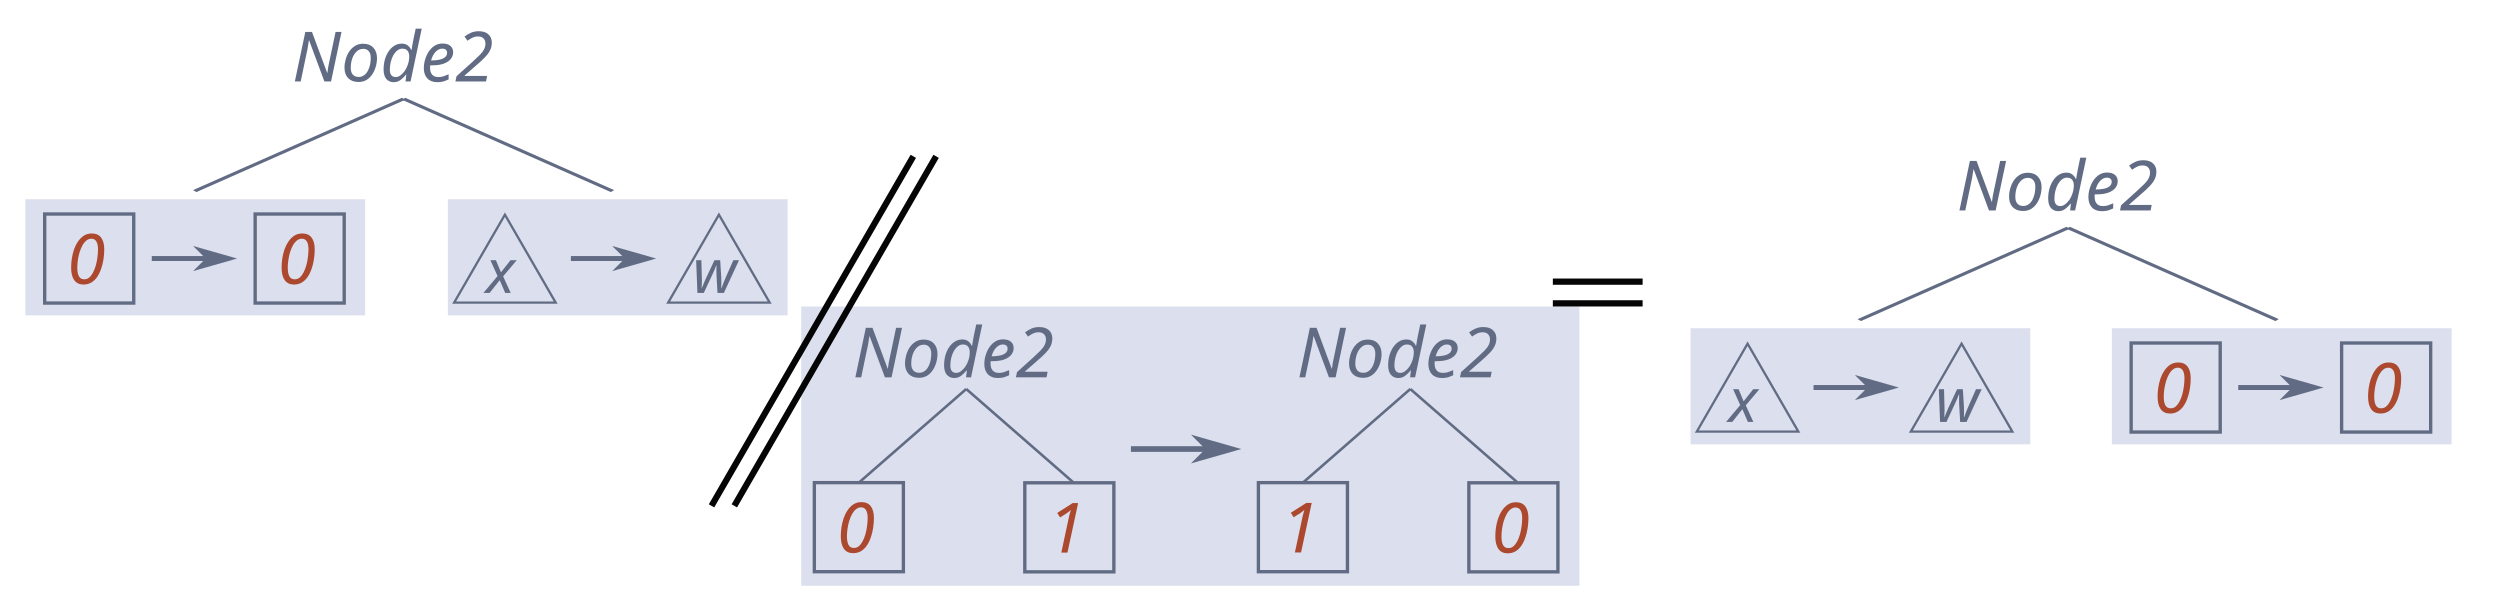
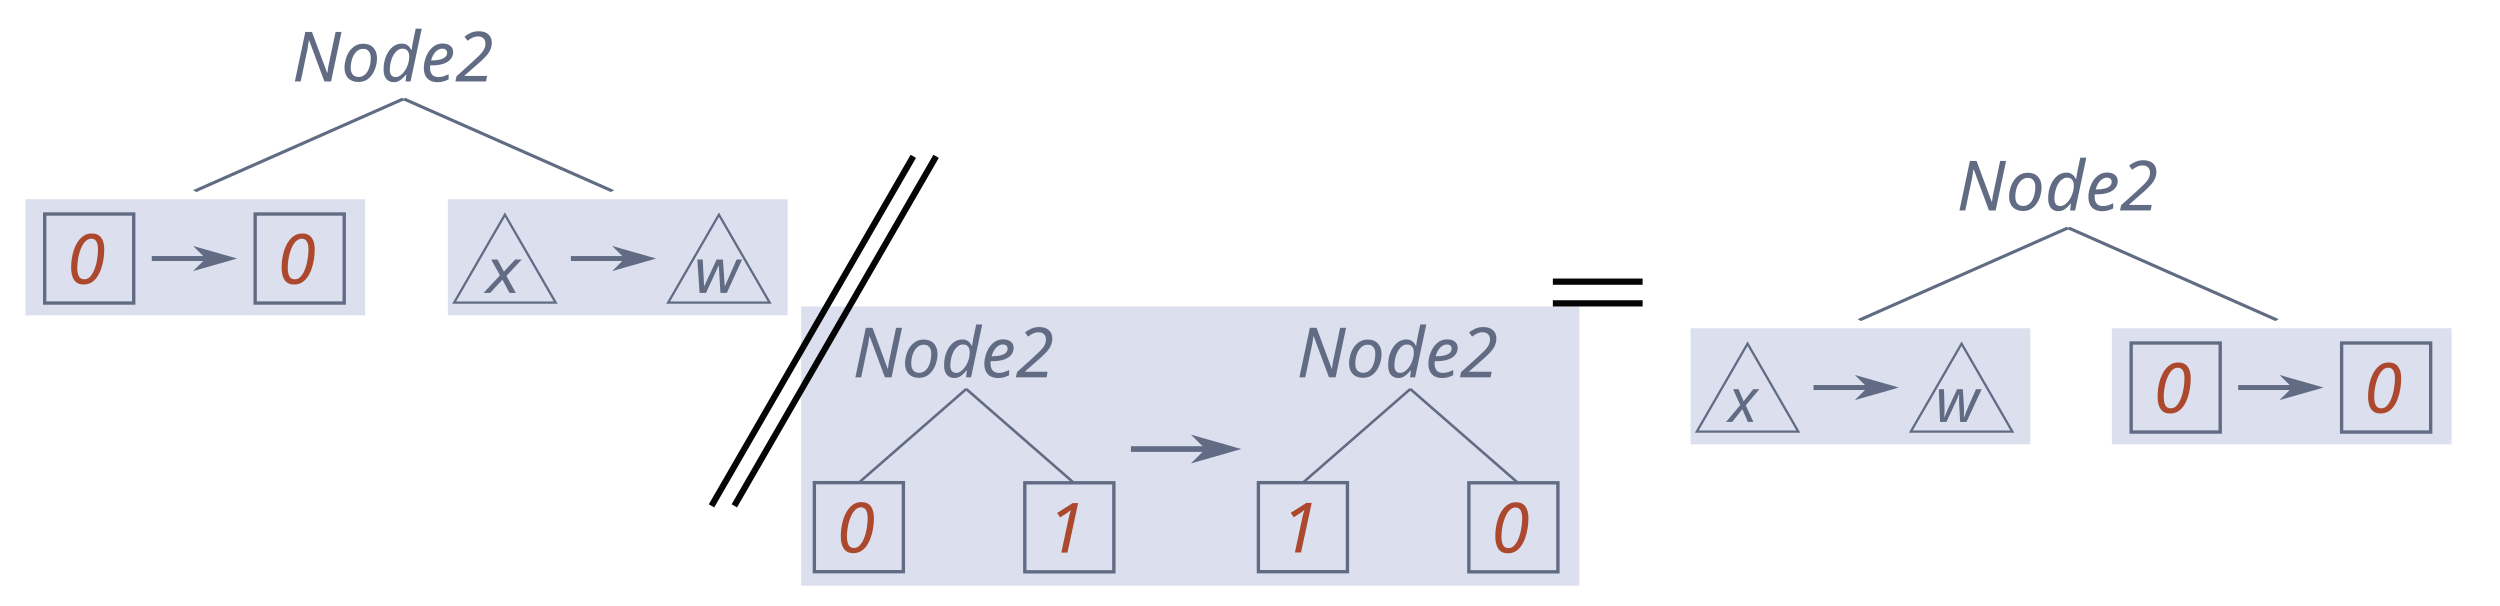
<svg xmlns="http://www.w3.org/2000/svg" width="380.909mm" height="92.205mm" viewBox="0 0 380.909 92.205" version="1.1" id="svg8">
  <defs id="defs2">
    <marker orient="auto" refY="0" refX="0" id="Arrow1Mend" style="overflow:visible">
      <path id="path942" d="M 0,0 5,-5 -12.5,0 5,5 Z" style="fill:#616c84;fill-opacity:1;fill-rule:evenodd;stroke:#616c84;stroke-width:1pt;stroke-opacity:1" transform="matrix(-0.4,0,0,-0.4,-4,0)" />
    </marker>
    <marker orient="auto" refY="0" refX="0" id="Arrow2Lstart" style="overflow:visible">
      <path id="path951" style="fill:#616c84;fill-opacity:1;fill-rule:evenodd;stroke:#616c84;stroke-width:0.625;stroke-linejoin:round;stroke-opacity:1" d="M 8.719,4.034 -2.207,0.016 8.719,-4.002 c -1.745,2.372 -1.735,5.617 -6e-7,8.035 z" transform="matrix(1.1,0,0,1.1,1.1,0)" />
    </marker>
    <marker orient="auto" refY="0" refX="0" id="marker1945" style="overflow:visible">
      <path id="path1943" d="M 0,0 5,-5 -12.5,0 5,5 Z" style="fill:#616c84;fill-opacity:1;fill-rule:evenodd;stroke:#616c84;stroke-width:1pt;stroke-opacity:1" transform="matrix(-0.4,0,0,-0.4,-4,0)" />
    </marker>
    <marker style="overflow:visible" id="Arrow1Mend-7" refX="0" refY="0" orient="auto">
      <path transform="matrix(-0.4,0,0,-0.4,-4,0)" style="fill:#616c84;fill-opacity:1;fill-rule:evenodd;stroke:#616c84;stroke-width:1pt;stroke-opacity:1" d="M 0,0 5,-5 -12.5,0 5,5 Z" id="path942-5" />
    </marker>
    <marker style="overflow:visible" id="Arrow2Lstart-3" refX="0" refY="0" orient="auto">
      <path transform="matrix(1.1,0,0,1.1,1.1,0)" d="M 8.719,4.034 -2.207,0.016 8.719,-4.002 c -1.745,2.372 -1.735,5.617 -6e-7,8.035 z" style="fill:#616c84;fill-opacity:1;fill-rule:evenodd;stroke:#616c84;stroke-width:0.625;stroke-linejoin:round;stroke-opacity:1" id="path951-5" />
    </marker>
  </defs>
  <g id="layer1" transform="translate(-62.56678,-153.0634)">
    <g id="g852" transform="translate(-109.3132,16.83798)">
      <rect y="9.161" x="44.22" height="17.967" width="99.738" id="rect834" style="fill:#002184;fill-opacity:1;stroke:none;stroke-width:0.235;stroke-miterlimit:4;stroke-dasharray:0.235, 0.235;stroke-dashoffset:0;stroke-opacity:1" />
      <rect style="fill:#ab482e;fill-opacity:1;stroke:none;stroke-width:0.241;stroke-miterlimit:4;stroke-dasharray:0.241, 0.241;stroke-dashoffset:0;stroke-opacity:1" id="rect845" width="105.077" height="17.961" x="43.845" y="36.574" />
      <rect y="63.411" x="42.711" height="17.961" width="105.077" id="rect847" style="fill:#616c84;fill-opacity:1;stroke:none;stroke-width:0.241;stroke-miterlimit:4;stroke-dasharray:0.241, 0.241;stroke-dashoffset:0;stroke-opacity:1" />
    </g>
    <text id="text860" y="135.302" x="-59.334" style="font-style:italic;font-variant:normal;font-weight:normal;font-stretch:normal;font-size:10.583px;line-height:1.25;font-family:sans-serif;-inkscape-font-specification:'sans-serif Italic';letter-spacing:0px;word-spacing:0px;fill:#616c84;fill-opacity:1;stroke:none;stroke-width:0.265" xml:space="preserve">
      <tspan style="font-style:italic;font-variant:normal;font-weight:normal;font-stretch:normal;font-family:sans-serif;-inkscape-font-specification:'sans-serif Italic';fill:#616c84;fill-opacity:1;stroke-width:0.265" y="135.302" x="-59.334" id="tspan858">Node3</tspan>
    </text>
    <g id="g871" transform="translate(-121.3404,21.9161)">
      <rect y="122.371" x="61.904" height="13.568" width="13.568" id="rect862" style="fill:none;fill-opacity:1;stroke:#616c84;stroke-width:0.513;stroke-miterlimit:4;stroke-dasharray:none;stroke-dashoffset:0;stroke-opacity:1" />
      <text id="text866" y="133.007" x="65.324" style="font-style:italic;font-variant:normal;font-weight:normal;font-stretch:normal;font-size:10.583px;line-height:1.25;font-family:sans-serif;-inkscape-font-specification:'sans-serif Italic';letter-spacing:0px;word-spacing:0px;fill:#ab482e;fill-opacity:1;stroke:none;stroke-width:0.265" xml:space="preserve">
        <tspan style="font-style:italic;font-variant:normal;font-weight:normal;font-stretch:normal;font-family:sans-serif;-inkscape-font-specification:'sans-serif Italic';fill:#ab482e;fill-opacity:1;stroke-width:0.265" y="133.007" x="65.324" id="tspan864">0</tspan>
      </text>
    </g>
    <g transform="translate(-102.3642,21.9161)" id="g879">
      <rect style="fill:none;fill-opacity:1;stroke:#616c84;stroke-width:0.513;stroke-miterlimit:4;stroke-dasharray:none;stroke-dashoffset:0;stroke-opacity:1" id="rect873" width="13.568" height="13.568" x="61.904" y="122.371" />
      <text xml:space="preserve" style="font-style:italic;font-variant:normal;font-weight:normal;font-stretch:normal;font-size:10.583px;line-height:1.25;font-family:sans-serif;-inkscape-font-specification:'sans-serif Italic';letter-spacing:0px;word-spacing:0px;fill:#ab482e;fill-opacity:1;stroke:none;stroke-width:0.265" x="65.324" y="133.007" id="text877">
        <tspan id="tspan875" x="65.324" y="133.007" style="font-style:italic;font-variant:normal;font-weight:normal;font-stretch:normal;font-family:sans-serif;-inkscape-font-specification:'sans-serif Italic';fill:#ab482e;fill-opacity:1;stroke-width:0.265">1</tspan>
      </text>
    </g>
    <g id="g887" transform="translate(-62.33672,21.9161)">
      <rect y="122.371" x="61.904" height="13.568" width="13.568" id="rect881" style="fill:none;fill-opacity:1;stroke:#616c84;stroke-width:0.513;stroke-miterlimit:4;stroke-dasharray:none;stroke-dashoffset:0;stroke-opacity:1" />
      <text id="text885" y="133.007" x="65.324" style="font-style:italic;font-variant:normal;font-weight:normal;font-stretch:normal;font-size:10.583px;line-height:1.25;font-family:sans-serif;-inkscape-font-specification:'sans-serif Italic';letter-spacing:0px;word-spacing:0px;fill:#ab482e;fill-opacity:1;stroke:none;stroke-width:0.265" xml:space="preserve">
        <tspan style="font-style:italic;font-variant:normal;font-weight:normal;font-stretch:normal;font-family:sans-serif;-inkscape-font-specification:'sans-serif Italic';fill:#ab482e;fill-opacity:1;stroke-width:0.265" y="133.007" x="65.324" id="tspan883">3</tspan>
      </text>
    </g>
    <g transform="translate(-82.31902,21.9161)" id="g895">
      <rect style="fill:none;fill-opacity:1;stroke:#616c84;stroke-width:0.513;stroke-miterlimit:4;stroke-dasharray:none;stroke-dashoffset:0;stroke-opacity:1" id="rect889" width="13.568" height="13.568" x="61.904" y="122.371" />
      <text xml:space="preserve" style="font-style:italic;font-variant:normal;font-weight:normal;font-stretch:normal;font-size:10.583px;line-height:1.25;font-family:sans-serif;-inkscape-font-specification:'sans-serif Italic';letter-spacing:0px;word-spacing:0px;fill:#ab482e;fill-opacity:1;stroke:none;stroke-width:0.265" x="65.324" y="133.007" id="text893">
        <tspan id="tspan891" x="65.324" y="133.007" style="font-style:italic;font-variant:normal;font-weight:normal;font-stretch:normal;font-family:sans-serif;-inkscape-font-specification:'sans-serif Italic';fill:#ab482e;fill-opacity:1;stroke-width:0.265">2</tspan>
      </text>
    </g>
    <rect y="104.309" x="-7.897" height="17.967" width="99.738" id="rect897" style="fill:#002184;fill-opacity:0.217;stroke:none;stroke-width:0.235;stroke-miterlimit:4;stroke-dasharray:0.235, 0.235;stroke-dashoffset:0;stroke-opacity:1" />
    <g id="g2510" transform="translate(133.0571,35.38135)">
      <rect y="164.379" x="51.582" height="42.547" width="118.581" id="rect1736" style="fill:#002184;fill-opacity:0.138;stroke:none;stroke-width:0.394;stroke-miterlimit:4;stroke-dasharray:0.394, 0.394;stroke-dashoffset:0;stroke-opacity:1" />
      <path id="path931" d="m 101.821,186.098 h 15.119" style="fill:none;stroke:#616c84;stroke-width:0.865;stroke-linecap:butt;stroke-linejoin:miter;stroke-miterlimit:4;stroke-dasharray:none;stroke-opacity:1;marker-end:url(#Arrow1Mend)" />
      <g transform="translate(0,-1.741186)" id="g1308">
        <text xml:space="preserve" style="font-style:italic;font-variant:normal;font-weight:normal;font-stretch:normal;font-size:10.583px;line-height:1.25;font-family:sans-serif;-inkscape-font-specification:'sans-serif Italic';letter-spacing:0px;word-spacing:0px;fill:#616c84;fill-opacity:1;stroke:none;stroke-width:0.265" x="59.415" y="176.912" id="text856">
          <tspan id="tspan854" x="59.415" y="176.912" style="font-style:italic;font-variant:normal;font-weight:normal;font-stretch:normal;font-family:sans-serif;-inkscape-font-specification:'sans-serif Italic';fill:#616c84;fill-opacity:1;stroke-width:0.265">Node2</tspan>
        </text>
        <g id="g1293">
          <g id="g1247" transform="translate(-8.318176,70.58984)">
            <rect y="122.371" x="61.904" height="13.568" width="13.568" id="rect1241" style="fill:none;fill-opacity:1;stroke:#616c84;stroke-width:0.513;stroke-miterlimit:4;stroke-dasharray:none;stroke-dashoffset:0;stroke-opacity:1" />
            <text id="text1245" y="133.007" x="65.324" style="font-style:italic;font-variant:normal;font-weight:normal;font-stretch:normal;font-size:10.583px;line-height:1.25;font-family:sans-serif;-inkscape-font-specification:'sans-serif Italic';letter-spacing:0px;word-spacing:0px;fill:#ab482e;fill-opacity:1;stroke:none;stroke-width:0.265" xml:space="preserve">
              <tspan style="font-style:italic;font-variant:normal;font-weight:normal;font-stretch:normal;font-family:sans-serif;-inkscape-font-specification:'sans-serif Italic';fill:#ab482e;fill-opacity:1;stroke-width:0.265" y="133.007" x="65.324" id="tspan1243">0</tspan>
            </text>
          </g>
          <g transform="translate(23.74956,70.61276)" id="g1255">
            <rect style="fill:none;fill-opacity:1;stroke:#616c84;stroke-width:0.513;stroke-miterlimit:4;stroke-dasharray:none;stroke-dashoffset:0;stroke-opacity:1" id="rect1249" width="13.568" height="13.568" x="61.904" y="122.371" />
            <text xml:space="preserve" style="font-style:italic;font-variant:normal;font-weight:normal;font-stretch:normal;font-size:10.583px;line-height:1.25;font-family:sans-serif;-inkscape-font-specification:'sans-serif Italic';letter-spacing:0px;word-spacing:0px;fill:#ab482e;fill-opacity:1;stroke:none;stroke-width:0.265" x="65.324" y="133.007" id="text1253">
              <tspan id="tspan1251" x="65.324" y="133.007" style="font-style:italic;font-variant:normal;font-weight:normal;font-stretch:normal;font-family:sans-serif;-inkscape-font-specification:'sans-serif Italic';fill:#ab482e;fill-opacity:1;stroke-width:0.265">1</tspan>
            </text>
          </g>
          <path id="path1273" d="M 76.729,178.693 60.476,192.868" style="fill:none;stroke:#616c84;stroke-width:0.4;stroke-linecap:butt;stroke-linejoin:miter;stroke-miterlimit:4;stroke-dasharray:none;stroke-opacity:1" />
          <path style="fill:none;stroke:#616c84;stroke-width:0.4;stroke-linecap:butt;stroke-linejoin:miter;stroke-miterlimit:4;stroke-dasharray:none;stroke-opacity:1" d="m 76.729,178.693 16.253,14.174" id="path1275" />
        </g>
      </g>
      <g transform="translate(67.65774,-1.741186)" id="g1336">
        <text id="text1312" y="176.912" x="59.415" style="font-style:italic;font-variant:normal;font-weight:normal;font-stretch:normal;font-size:10.583px;line-height:1.25;font-family:sans-serif;-inkscape-font-specification:'sans-serif Italic';letter-spacing:0px;word-spacing:0px;fill:#616c84;fill-opacity:1;stroke:none;stroke-width:0.265" xml:space="preserve">
          <tspan style="font-style:italic;font-variant:normal;font-weight:normal;font-stretch:normal;font-family:sans-serif;-inkscape-font-specification:'sans-serif Italic';fill:#616c84;fill-opacity:1;stroke-width:0.265" y="176.912" x="59.415" id="tspan1310">Node2</tspan>
        </text>
        <g id="g1334">
          <g transform="translate(-8.318176,70.58984)" id="g1320">
            <rect style="fill:none;fill-opacity:1;stroke:#616c84;stroke-width:0.513;stroke-miterlimit:4;stroke-dasharray:none;stroke-dashoffset:0;stroke-opacity:1" id="rect1314" width="13.568" height="13.568" x="61.904" y="122.371" />
            <text xml:space="preserve" style="font-style:italic;font-variant:normal;font-weight:normal;font-stretch:normal;font-size:10.583px;line-height:1.25;font-family:sans-serif;-inkscape-font-specification:'sans-serif Italic';letter-spacing:0px;word-spacing:0px;fill:#ab482e;fill-opacity:1;stroke:none;stroke-width:0.265" x="65.324" y="133.007" id="text1318">
              <tspan id="tspan1316" x="65.324" y="133.007" style="font-style:italic;font-variant:normal;font-weight:normal;font-stretch:normal;font-family:sans-serif;-inkscape-font-specification:'sans-serif Italic';fill:#ab482e;fill-opacity:1;stroke-width:0.265">1</tspan>
            </text>
          </g>
          <g id="g1328" transform="translate(23.74956,70.61276)">
            <rect y="122.371" x="61.904" height="13.568" width="13.568" id="rect1322" style="fill:none;fill-opacity:1;stroke:#616c84;stroke-width:0.513;stroke-miterlimit:4;stroke-dasharray:none;stroke-dashoffset:0;stroke-opacity:1" />
            <text id="text1326" y="133.007" x="65.324" style="font-style:italic;font-variant:normal;font-weight:normal;font-stretch:normal;font-size:10.583px;line-height:1.25;font-family:sans-serif;-inkscape-font-specification:'sans-serif Italic';letter-spacing:0px;word-spacing:0px;fill:#ab482e;fill-opacity:1;stroke:none;stroke-width:0.265" xml:space="preserve">
              <tspan style="font-style:italic;font-variant:normal;font-weight:normal;font-stretch:normal;font-family:sans-serif;-inkscape-font-specification:'sans-serif Italic';fill:#ab482e;fill-opacity:1;stroke-width:0.265" y="133.007" x="65.324" id="tspan1324">0</tspan>
            </text>
          </g>
          <path style="fill:none;stroke:#616c84;stroke-width:0.4;stroke-linecap:butt;stroke-linejoin:miter;stroke-miterlimit:4;stroke-dasharray:none;stroke-opacity:1" d="M 76.729,178.693 60.476,192.868" id="path1330" />
          <path id="path1332" d="m 76.729,178.693 16.253,14.174" style="fill:none;stroke:#616c84;stroke-width:0.4;stroke-linecap:butt;stroke-linejoin:miter;stroke-miterlimit:4;stroke-dasharray:none;stroke-opacity:1" />
        </g>
      </g>
    </g>
    <g id="g852-1" transform="translate(161.3425,-66.6997)">
      <rect y="9.161" x="44.22" height="17.967" width="99.738" id="rect834-2" style="fill:#002184;fill-opacity:1;stroke:none;stroke-width:0.235;stroke-miterlimit:4;stroke-dasharray:0.235, 0.235;stroke-dashoffset:0;stroke-opacity:1" />
      <rect style="fill:#ab482e;fill-opacity:1;stroke:none;stroke-width:0.241;stroke-miterlimit:4;stroke-dasharray:0.241, 0.241;stroke-dashoffset:0;stroke-opacity:1" id="rect845-7" width="105.077" height="17.961" x="43.845" y="36.574" />
      <rect y="63.411" x="42.711" height="17.961" width="105.077" id="rect847-0" style="fill:#616c84;fill-opacity:1;stroke:none;stroke-width:0.241;stroke-miterlimit:4;stroke-dasharray:0.241, 0.241;stroke-dashoffset:0;stroke-opacity:1" />
    </g>
    <text id="text860-9" y="51.764" x="211.322" style="font-style:italic;font-variant:normal;font-weight:normal;font-stretch:normal;font-size:10.583px;line-height:1.25;font-family:sans-serif;-inkscape-font-specification:'sans-serif Italic';letter-spacing:0px;word-spacing:0px;fill:#616c84;fill-opacity:1;stroke:none;stroke-width:0.265" xml:space="preserve">
      <tspan style="font-style:italic;font-variant:normal;font-weight:normal;font-stretch:normal;font-family:sans-serif;-inkscape-font-specification:'sans-serif Italic';fill:#616c84;fill-opacity:1;stroke-width:0.265" y="51.764" x="211.322" id="tspan858-3">Node3</tspan>
    </text>
    <g id="g871-6" transform="translate(149.3154,-61.62158)">
      <rect y="122.371" x="61.904" height="13.568" width="13.568" id="rect862-0" style="fill:none;fill-opacity:1;stroke:#616c84;stroke-width:0.513;stroke-miterlimit:4;stroke-dasharray:none;stroke-dashoffset:0;stroke-opacity:1" />
      <text id="text866-6" y="133.007" x="65.324" style="font-style:italic;font-variant:normal;font-weight:normal;font-stretch:normal;font-size:10.583px;line-height:1.25;font-family:sans-serif;-inkscape-font-specification:'sans-serif Italic';letter-spacing:0px;word-spacing:0px;fill:#ab482e;fill-opacity:1;stroke:none;stroke-width:0.265" xml:space="preserve">
        <tspan style="font-style:italic;font-variant:normal;font-weight:normal;font-stretch:normal;font-family:sans-serif;-inkscape-font-specification:'sans-serif Italic';fill:#ab482e;fill-opacity:1;stroke-width:0.265" y="133.007" x="65.324" id="tspan864-2">0</tspan>
      </text>
    </g>
    <g transform="translate(168.2916,-61.62158)" id="g879-6">
      <rect style="fill:none;fill-opacity:1;stroke:#616c84;stroke-width:0.513;stroke-miterlimit:4;stroke-dasharray:none;stroke-dashoffset:0;stroke-opacity:1" id="rect873-1" width="13.568" height="13.568" x="61.904" y="122.371" />
      <text xml:space="preserve" style="font-style:italic;font-variant:normal;font-weight:normal;font-stretch:normal;font-size:10.583px;line-height:1.25;font-family:sans-serif;-inkscape-font-specification:'sans-serif Italic';letter-spacing:0px;word-spacing:0px;fill:#ab482e;fill-opacity:1;stroke:none;stroke-width:0.265" x="65.324" y="133.007" id="text877-8">
        <tspan id="tspan875-7" x="65.324" y="133.007" style="font-style:italic;font-variant:normal;font-weight:normal;font-stretch:normal;font-family:sans-serif;-inkscape-font-specification:'sans-serif Italic';fill:#ab482e;fill-opacity:1;stroke-width:0.265">1</tspan>
      </text>
    </g>
    <g id="g887-9" transform="translate(208.3191,-61.62158)">
      <rect y="122.371" x="61.904" height="13.568" width="13.568" id="rect881-2" style="fill:none;fill-opacity:1;stroke:#616c84;stroke-width:0.513;stroke-miterlimit:4;stroke-dasharray:none;stroke-dashoffset:0;stroke-opacity:1" />
      <text id="text885-0" y="133.007" x="65.324" style="font-style:italic;font-variant:normal;font-weight:normal;font-stretch:normal;font-size:10.583px;line-height:1.25;font-family:sans-serif;-inkscape-font-specification:'sans-serif Italic';letter-spacing:0px;word-spacing:0px;fill:#ab482e;fill-opacity:1;stroke:none;stroke-width:0.265" xml:space="preserve">
        <tspan style="font-style:italic;font-variant:normal;font-weight:normal;font-stretch:normal;font-family:sans-serif;-inkscape-font-specification:'sans-serif Italic';fill:#ab482e;fill-opacity:1;stroke-width:0.265" y="133.007" x="65.324" id="tspan883-2">3</tspan>
      </text>
    </g>
    <g transform="translate(188.3368,-61.62158)" id="g895-3">
      <rect style="fill:none;fill-opacity:1;stroke:#616c84;stroke-width:0.513;stroke-miterlimit:4;stroke-dasharray:none;stroke-dashoffset:0;stroke-opacity:1" id="rect889-7" width="13.568" height="13.568" x="61.904" y="122.371" />
      <text xml:space="preserve" style="font-style:italic;font-variant:normal;font-weight:normal;font-stretch:normal;font-size:10.583px;line-height:1.25;font-family:sans-serif;-inkscape-font-specification:'sans-serif Italic';letter-spacing:0px;word-spacing:0px;fill:#ab482e;fill-opacity:1;stroke:none;stroke-width:0.265" x="65.324" y="133.007" id="text893-5">
        <tspan id="tspan891-9" x="65.324" y="133.007" style="font-style:italic;font-variant:normal;font-weight:normal;font-stretch:normal;font-family:sans-serif;-inkscape-font-specification:'sans-serif Italic';fill:#ab482e;fill-opacity:1;stroke-width:0.265">2</tspan>
      </text>
    </g>
    <rect y="20.771" x="262.758" height="17.967" width="99.738" id="rect897-2" style="fill:#002184;fill-opacity:0.217;stroke:none;stroke-width:0.235;stroke-miterlimit:4;stroke-dasharray:0.235, 0.235;stroke-dashoffset:0;stroke-opacity:1" />
-     <g id="g2470" transform="translate(-233.7501,21.72616)">
-       <g id="g2439">
-         <g id="g1867" transform="translate(249.5401,-26.86312)">
-           <rect y="188.555" x="50.646" height="17.691" width="51.764" id="rect1736-2" style="fill:#002184;fill-opacity:0.138;stroke:none;stroke-width:0.168;stroke-miterlimit:4;stroke-dasharray:0.168, 0.168;stroke-dashoffset:0;stroke-opacity:1" />
-           <g id="g1854">
-             <path style="fill:none;stroke:#616c84;stroke-width:0.755;stroke-linecap:butt;stroke-linejoin:miter;stroke-miterlimit:4;stroke-dasharray:none;stroke-opacity:1;marker-end:url(#Arrow1Mend-7)" d="M 69.902,197.591 H 81.418" id="path931-8" />
-             <g transform="translate(-8.318176,68.43616)" id="g1247-9">
-               <rect style="fill:none;fill-opacity:1;stroke:#616c84;stroke-width:0.513;stroke-miterlimit:4;stroke-dasharray:none;stroke-dashoffset:0;stroke-opacity:1" id="rect1241-7" width="13.568" height="13.568" x="61.904" y="122.371" />
-               <text xml:space="preserve" style="font-style:italic;font-variant:normal;font-weight:normal;font-stretch:normal;font-size:10.583px;line-height:1.25;font-family:sans-serif;-inkscape-font-specification:'sans-serif Italic';letter-spacing:0px;word-spacing:0px;fill:#ab482e;fill-opacity:1;stroke:none;stroke-width:0.265" x="65.324" y="133.007" id="text1245-3">
-                 <tspan id="tspan1243-6" x="65.324" y="133.007" style="font-style:italic;font-variant:normal;font-weight:normal;font-stretch:normal;font-family:sans-serif;-inkscape-font-specification:'sans-serif Italic';fill:#ab482e;fill-opacity:1;stroke-width:0.265">0</tspan>
-               </text>
-             </g>
-             <g id="g1255-1" transform="translate(23.74956,68.43616)">
-               <rect y="122.371" x="61.904" height="13.568" width="13.568" id="rect1249-2" style="fill:none;fill-opacity:1;stroke:#616c84;stroke-width:0.513;stroke-miterlimit:4;stroke-dasharray:none;stroke-dashoffset:0;stroke-opacity:1" />
-               <text id="text1253-9" y="133.007" x="65.324" style="font-style:italic;font-variant:normal;font-weight:normal;font-stretch:normal;font-size:10.583px;line-height:1.25;font-family:sans-serif;-inkscape-font-specification:'sans-serif Italic';letter-spacing:0px;word-spacing:0px;fill:#ab482e;fill-opacity:1;stroke:none;stroke-width:0.265" xml:space="preserve">
-                 <tspan style="font-style:italic;font-variant:normal;font-weight:normal;font-stretch:normal;font-family:sans-serif;-inkscape-font-specification:'sans-serif Italic';fill:#ab482e;fill-opacity:1;stroke-width:0.265" y="133.007" x="65.324" id="tspan1251-3">0</tspan>
-               </text>
-             </g>
-           </g>
-         </g>
-       </g>
-       <text id="text856-1" y="143.751" x="340.82" style="font-style:italic;font-variant:normal;font-weight:normal;font-stretch:normal;font-size:10.583px;line-height:1.25;font-family:sans-serif;-inkscape-font-specification:'sans-serif Italic';letter-spacing:0px;word-spacing:0px;fill:#616c84;fill-opacity:1;stroke:none;stroke-width:0.265" xml:space="preserve">
-         <tspan style="font-style:italic;font-variant:normal;font-weight:normal;font-stretch:normal;font-family:sans-serif;-inkscape-font-specification:'sans-serif Italic';fill:#616c84;fill-opacity:1;stroke-width:0.265" y="143.751" x="340.82" id="tspan854-9">Node2</tspan>
-       </text>
-       <g transform="matrix(1.958347,0,0,0.9923882,207.5461,-29.21745)" id="g966">
-         <path style="fill:none;stroke:#616c84;stroke-width:0.4;stroke-linecap:butt;stroke-linejoin:miter;stroke-miterlimit:4;stroke-dasharray:none;stroke-opacity:1" d="M 76.729,176.952 60.476,191.126" id="path1273-4" />
-         <path id="path1275-7" d="m 76.729,176.952 16.253,14.174" style="fill:none;stroke:#616c84;stroke-width:0.4;stroke-linecap:butt;stroke-linejoin:miter;stroke-miterlimit:4;stroke-dasharray:none;stroke-opacity:1" />
-       </g>
-       <g id="g2425">
-         <rect y="161.692" x="364.558" height="17.691" width="51.764" id="rect1874" style="fill:#002184;fill-opacity:0.138;stroke:none;stroke-width:0.168;stroke-miterlimit:4;stroke-dasharray:0.168, 0.168;stroke-dashoffset:0;stroke-opacity:1" />
-         <path id="path1876" d="M 383.296,170.728 H 394.812" style="fill:none;stroke:#616c84;stroke-width:0.755;stroke-linecap:butt;stroke-linejoin:miter;stroke-miterlimit:4;stroke-dasharray:none;stroke-opacity:1;marker-end:url(#marker1945)" />
-         <g id="g1937" transform="matrix(0.8781496,0,0,0.8781496,314.8592,-64.52971)">
-           <path d="m 75.296,275.547 -8.807,0 -8.807,0 4.404,-7.627 4.404,-7.627 4.404,7.627 z" id="path1928" style="fill:none;fill-opacity:0.138;stroke:#616c84;stroke-width:0.4;stroke-miterlimit:4;stroke-dasharray:none;stroke-dashoffset:0;stroke-opacity:1" />
-           <text id="text1932" y="273.87" x="63.148" style="font-style:italic;font-variant:normal;font-weight:normal;font-stretch:normal;font-size:10.583px;line-height:1.25;font-family:sans-serif;-inkscape-font-specification:'sans-serif Italic';letter-spacing:0px;word-spacing:0px;fill:#616c84;fill-opacity:1;stroke:none;stroke-width:0.265" xml:space="preserve">
-             <tspan style="font-style:italic;font-variant:normal;font-weight:normal;font-stretch:normal;font-family:sans-serif;-inkscape-font-specification:'sans-serif Italic';fill:#616c84;fill-opacity:1;stroke-width:0.265" y="273.87" x="63.148" id="tspan1930">x</tspan>
-           </text>
-         </g>
-         <g transform="matrix(0.8781496,0,0,0.8781496,347.4661,-64.52971)" id="g2413">
-           <path style="fill:none;fill-opacity:0.138;stroke:#616c84;stroke-width:0.4;stroke-miterlimit:4;stroke-dasharray:none;stroke-dashoffset:0;stroke-opacity:1" id="path2407" d="m 75.296,275.547 -8.807,0 -8.807,0 4.404,-7.627 4.404,-7.627 4.404,7.627 z" />
-           <text xml:space="preserve" style="font-style:italic;font-variant:normal;font-weight:normal;font-stretch:normal;font-size:10.583px;line-height:1.25;font-family:sans-serif;-inkscape-font-specification:'sans-serif Italic';letter-spacing:0px;word-spacing:0px;fill:#616c84;fill-opacity:1;stroke:none;stroke-width:0.265" x="61.93" y="273.87" id="text2411">
-             <tspan id="tspan2409" x="61.93" y="273.87" style="font-style:italic;font-variant:normal;font-weight:normal;font-stretch:normal;font-family:sans-serif;-inkscape-font-specification:'sans-serif Italic';fill:#616c84;fill-opacity:1;stroke-width:0.265">w</tspan>
-           </text>
-         </g>
-       </g>
+     <g id="g2439" transform="translate(-233.7501,21.72616)">
+       <g transform="translate(249.5401,-26.86312)" id="g1867">
+         <rect style="fill:#002184;fill-opacity:0.138;stroke:none;stroke-width:0.168;stroke-miterlimit:4;stroke-dasharray:0.168, 0.168;stroke-dashoffset:0;stroke-opacity:1" id="rect1736-2" width="51.764" height="17.691" x="50.646" y="188.555" />
+         <g id="g1854">
+           <path id="path931-8" d="M 69.902,197.591 H 81.418" style="fill:none;stroke:#616c84;stroke-width:0.755;stroke-linecap:butt;stroke-linejoin:miter;stroke-miterlimit:4;stroke-dasharray:none;stroke-opacity:1;marker-end:url(#Arrow1Mend-7)" />
+           <g id="g1247-9" transform="translate(-8.318176,68.43616)">
+             <rect y="122.371" x="61.904" height="13.568" width="13.568" id="rect1241-7" style="fill:none;fill-opacity:1;stroke:#616c84;stroke-width:0.513;stroke-miterlimit:4;stroke-dasharray:none;stroke-dashoffset:0;stroke-opacity:1" />
+             <text id="text1245-3" y="133.007" x="65.324" style="font-style:italic;font-variant:normal;font-weight:normal;font-stretch:normal;font-size:10.583px;line-height:1.25;font-family:sans-serif;-inkscape-font-specification:'sans-serif Italic';letter-spacing:0px;word-spacing:0px;fill:#ab482e;fill-opacity:1;stroke:none;stroke-width:0.265" xml:space="preserve">
+               <tspan style="font-style:italic;font-variant:normal;font-weight:normal;font-stretch:normal;font-family:sans-serif;-inkscape-font-specification:'sans-serif Italic';fill:#ab482e;fill-opacity:1;stroke-width:0.265" y="133.007" x="65.324" id="tspan1243-6">0</tspan>
+             </text>
+           </g>
+           <g transform="translate(23.74956,68.43616)" id="g1255-1">
+             <rect style="fill:none;fill-opacity:1;stroke:#616c84;stroke-width:0.513;stroke-miterlimit:4;stroke-dasharray:none;stroke-dashoffset:0;stroke-opacity:1" id="rect1249-2" width="13.568" height="13.568" x="61.904" y="122.371" />
+             <text xml:space="preserve" style="font-style:italic;font-variant:normal;font-weight:normal;font-stretch:normal;font-size:10.583px;line-height:1.25;font-family:sans-serif;-inkscape-font-specification:'sans-serif Italic';letter-spacing:0px;word-spacing:0px;fill:#ab482e;fill-opacity:1;stroke:none;stroke-width:0.265" x="65.324" y="133.007" id="text1253-9">
+               <tspan id="tspan1251-3" x="65.324" y="133.007" style="font-style:italic;font-variant:normal;font-weight:normal;font-stretch:normal;font-family:sans-serif;-inkscape-font-specification:'sans-serif Italic';fill:#ab482e;fill-opacity:1;stroke-width:0.265">0</tspan>
+             </text>
+           </g>
+         </g>
+       </g>
+     </g>
+     <text xml:space="preserve" style="font-style:italic;font-variant:normal;font-weight:normal;font-stretch:normal;font-size:10.583px;line-height:1.25;font-family:sans-serif;-inkscape-font-specification:'sans-serif Italic';letter-spacing:0px;word-spacing:0px;fill:#616c84;fill-opacity:1;stroke:none;stroke-width:0.265" x="107.07" y="165.477" id="text856-1">
+       <tspan id="tspan854-9" x="107.07" y="165.477" style="font-style:italic;font-variant:normal;font-weight:normal;font-stretch:normal;font-family:sans-serif;-inkscape-font-specification:'sans-serif Italic';fill:#616c84;fill-opacity:1;stroke-width:0.265">Node2</tspan>
+     </text>
+     <g id="g966" transform="matrix(1.958347,0,0,0.9923882,-26.20399,-7.491289)">
+       <path id="path1273-4" d="M 76.729,176.952 60.476,191.126" style="fill:none;stroke:#616c84;stroke-width:0.4;stroke-linecap:butt;stroke-linejoin:miter;stroke-miterlimit:4;stroke-dasharray:none;stroke-opacity:1" />
+       <path style="fill:none;stroke:#616c84;stroke-width:0.4;stroke-linecap:butt;stroke-linejoin:miter;stroke-miterlimit:4;stroke-dasharray:none;stroke-opacity:1" d="m 76.729,176.952 16.253,14.174" id="path1275-7" />
+     </g>
+     <rect y="183.418" x="130.808" height="17.691" width="51.764" id="rect1874" style="fill:#002184;fill-opacity:0.138;stroke:none;stroke-width:0.168;stroke-miterlimit:4;stroke-dasharray:0.168, 0.168;stroke-dashoffset:0;stroke-opacity:1" />
+     <path id="path1876" d="m 149.546,192.454 h 11.516" style="fill:none;stroke:#616c84;stroke-width:0.755;stroke-linecap:butt;stroke-linejoin:miter;stroke-miterlimit:4;stroke-dasharray:none;stroke-opacity:1;marker-end:url(#marker1945)" />
+     <path style="fill:none;fill-opacity:0.138;stroke:#616c84;stroke-width:0.351;stroke-miterlimit:4;stroke-dasharray:none;stroke-dashoffset:0;stroke-opacity:1" id="path1928" d="m 147.23,199.168 -7.734,0 -7.734,0 3.867,-6.698 3.867,-6.698 3.867,6.698 z" />
+     <g aria-label="x" style="font-style:italic;font-variant:normal;font-weight:normal;font-stretch:normal;font-size:9.294px;line-height:1.25;font-family:sans-serif;-inkscape-font-specification:'sans-serif Italic';letter-spacing:0px;word-spacing:0px;fill:#616c84;fill-opacity:1;stroke:none;stroke-width:0.232" id="text1932" transform="translate(-0.07937471)">
+       <path d="m 142.139,192.612 -2.333,2.491 1.429,2.591 h -0.958 l -1.075,-2.015 -1.87,2.015 h -1.012 l 2.5,-2.677 -1.33,-2.405 h 0.958 l 0.976,1.838 1.702,-1.838 z" style="font-style:italic;font-variant:normal;font-weight:normal;font-stretch:normal;font-family:sans-serif;-inkscape-font-specification:'sans-serif Italic';fill:#616c84;fill-opacity:1;stroke-width:0.232" id="path1349" />
+     </g>
+     <path d="m 179.837,199.168 -7.734,0 -7.734,0 3.867,-6.698 3.867,-6.698 3.867,6.698 z" id="path2407" style="fill:none;fill-opacity:0.138;stroke:#616c84;stroke-width:0.351;stroke-miterlimit:4;stroke-dasharray:none;stroke-dashoffset:0;stroke-opacity:1" />
+     <g aria-label="w" style="font-style:italic;font-variant:normal;font-weight:normal;font-stretch:normal;font-size:9.294px;line-height:1.25;font-family:sans-serif;-inkscape-font-specification:'sans-serif Italic';letter-spacing:0px;word-spacing:0px;fill:#616c84;fill-opacity:1;stroke:none;stroke-width:0.232" id="text2411" transform="translate(-0.07937471)">
+       <path d="m 168.89,192.612 h 0.826 l 0.213,4.089 1.897,-4.089 h 0.967 l 0.281,4.089 1.802,-4.089 h 0.835 l -2.323,5.083 h -0.976 l -0.25,-4.211 -1.942,4.211 h -0.985 z" style="font-style:italic;font-variant:normal;font-weight:normal;font-stretch:normal;font-family:sans-serif;-inkscape-font-specification:'sans-serif Italic';fill:#616c84;fill-opacity:1;stroke-width:0.232" id="path1352" />
    </g>
    <g id="g2478" transform="matrix(0.5929747,0,0,0.5929747,162.2955,29.74046)">
      <rect transform="rotate(-60)" y="180.85" x="-285.354" height="1.604" width="103.701" id="rect2472" style="opacity:0.98;fill:#000000;fill-opacity:1;fill-rule:nonzero;stroke:none;stroke-width:0.128;stroke-miterlimit:4;stroke-dasharray:0.128, 0.256;stroke-dashoffset:0;stroke-opacity:0.518" />
      <rect style="opacity:0.98;fill:#000000;fill-opacity:1;fill-rule:nonzero;stroke:none;stroke-width:0.128;stroke-miterlimit:4;stroke-dasharray:0.128, 0.256;stroke-dashoffset:0;stroke-opacity:0.518" id="rect2474" width="103.701" height="1.604" x="-282.425" y="185.924" transform="rotate(-60)" />
    </g>
    <g id="g2530" transform="translate(91.13891,-115.7277)">
      <rect y="314.537" x="208.025" height="0.951" width="13.678" id="rect2520" style="opacity:0.98;fill:#000000;fill-opacity:1;fill-rule:nonzero;stroke:none;stroke-width:0.036;stroke-miterlimit:4;stroke-dasharray:0.036, 0.071;stroke-dashoffset:0;stroke-opacity:0.518" />
      <rect style="opacity:0.98;fill:#000000;fill-opacity:1;fill-rule:nonzero;stroke:none;stroke-width:0.036;stroke-miterlimit:4;stroke-dasharray:0.036, 0.071;stroke-dashoffset:0;stroke-opacity:0.518" id="rect2526" width="13.678" height="0.951" x="208.025" y="311.23" />
    </g>
    <g id="g1136" transform="translate(-14.36309,-1.511905)">
      <g transform="translate(98.51331,42.89283)" id="g1020">
        <g transform="translate(249.5401,-26.86312)" id="g1018">
          <rect style="fill:#002184;fill-opacity:0.138;stroke:none;stroke-width:0.168;stroke-miterlimit:4;stroke-dasharray:0.168, 0.168;stroke-dashoffset:0;stroke-opacity:1" id="rect996" width="51.764" height="17.691" x="50.646" y="188.555" />
          <g id="g1016">
            <path id="path998" d="M 69.902,197.591 H 81.418" style="fill:none;stroke:#616c84;stroke-width:0.755;stroke-linecap:butt;stroke-linejoin:miter;stroke-miterlimit:4;stroke-dasharray:none;stroke-opacity:1;marker-end:url(#Arrow1Mend-7)" />
            <g id="g1006" transform="translate(-8.318176,68.43616)">
              <rect y="122.371" x="61.904" height="13.568" width="13.568" id="rect1000" style="fill:none;fill-opacity:1;stroke:#616c84;stroke-width:0.513;stroke-miterlimit:4;stroke-dasharray:none;stroke-dashoffset:0;stroke-opacity:1" />
              <text id="text1004" y="133.007" x="65.324" style="font-style:italic;font-variant:normal;font-weight:normal;font-stretch:normal;font-size:10.583px;line-height:1.25;font-family:sans-serif;-inkscape-font-specification:'sans-serif Italic';letter-spacing:0px;word-spacing:0px;fill:#ab482e;fill-opacity:1;stroke:none;stroke-width:0.265" xml:space="preserve">
                <tspan style="font-style:italic;font-variant:normal;font-weight:normal;font-stretch:normal;font-family:sans-serif;-inkscape-font-specification:'sans-serif Italic';fill:#ab482e;fill-opacity:1;stroke-width:0.265" y="133.007" x="65.324" id="tspan1002">0</tspan>
              </text>
            </g>
            <g transform="translate(23.74956,68.43616)" id="g1014">
              <rect style="fill:none;fill-opacity:1;stroke:#616c84;stroke-width:0.513;stroke-miterlimit:4;stroke-dasharray:none;stroke-dashoffset:0;stroke-opacity:1" id="rect1008" width="13.568" height="13.568" x="61.904" y="122.371" />
              <text xml:space="preserve" style="font-style:italic;font-variant:normal;font-weight:normal;font-stretch:normal;font-size:10.583px;line-height:1.25;font-family:sans-serif;-inkscape-font-specification:'sans-serif Italic';letter-spacing:0px;word-spacing:0px;fill:#ab482e;fill-opacity:1;stroke:none;stroke-width:0.265" x="65.324" y="133.007" id="text1012">
                <tspan id="tspan1010" x="65.324" y="133.007" style="font-style:italic;font-variant:normal;font-weight:normal;font-stretch:normal;font-family:sans-serif;-inkscape-font-specification:'sans-serif Italic';fill:#ab482e;fill-opacity:1;stroke-width:0.265">0</tspan>
              </text>
            </g>
          </g>
        </g>
      </g>
      <text xml:space="preserve" style="font-style:italic;font-variant:normal;font-weight:normal;font-stretch:normal;font-size:10.583px;line-height:1.25;font-family:sans-serif;-inkscape-font-specification:'sans-serif Italic';letter-spacing:0px;word-spacing:0px;fill:#616c84;fill-opacity:1;stroke:none;stroke-width:0.265" x="375.055" y="186.644" id="text1024">
        <tspan id="tspan1022" x="375.055" y="186.644" style="font-style:italic;font-variant:normal;font-weight:normal;font-stretch:normal;font-family:sans-serif;-inkscape-font-specification:'sans-serif Italic';fill:#616c84;fill-opacity:1;stroke-width:0.265">Node2</tspan>
      </text>
      <g id="g1030" transform="matrix(1.958347,0,0,0.9923882,241.7811,13.67538)">
        <path id="path1026" d="M 76.729,176.952 60.476,191.126" style="fill:none;stroke:#616c84;stroke-width:0.4;stroke-linecap:butt;stroke-linejoin:miter;stroke-miterlimit:4;stroke-dasharray:none;stroke-opacity:1" />
        <path style="fill:none;stroke:#616c84;stroke-width:0.4;stroke-linecap:butt;stroke-linejoin:miter;stroke-miterlimit:4;stroke-dasharray:none;stroke-opacity:1" d="m 76.729,176.952 16.253,14.174" id="path1028" />
      </g>
      <g id="g1105" transform="translate(-30.05114,42.89282)">
        <rect y="161.692" x="364.558" height="17.691" width="51.764" id="rect1085" style="fill:#002184;fill-opacity:0.138;stroke:none;stroke-width:0.168;stroke-miterlimit:4;stroke-dasharray:0.168, 0.168;stroke-dashoffset:0;stroke-opacity:1" />
        <path id="path1087" d="M 383.296,170.728 H 394.812" style="fill:none;stroke:#616c84;stroke-width:0.755;stroke-linecap:butt;stroke-linejoin:miter;stroke-miterlimit:4;stroke-dasharray:none;stroke-opacity:1;marker-end:url(#marker1945)" />
        <g id="g1095" transform="matrix(0.8781496,0,0,0.8781496,314.8592,-64.52971)">
          <path d="m 75.296,275.547 -8.807,0 -8.807,0 4.404,-7.627 4.404,-7.627 4.404,7.627 z" id="path1089" style="fill:none;fill-opacity:0.138;stroke:#616c84;stroke-width:0.4;stroke-miterlimit:4;stroke-dasharray:none;stroke-dashoffset:0;stroke-opacity:1" />
          <text id="text1093" y="273.87" x="63.148" style="font-style:italic;font-variant:normal;font-weight:normal;font-stretch:normal;font-size:10.583px;line-height:1.25;font-family:sans-serif;-inkscape-font-specification:'sans-serif Italic';letter-spacing:0px;word-spacing:0px;fill:#616c84;fill-opacity:1;stroke:none;stroke-width:0.265" xml:space="preserve">
            <tspan style="font-style:italic;font-variant:normal;font-weight:normal;font-stretch:normal;font-family:sans-serif;-inkscape-font-specification:'sans-serif Italic';fill:#616c84;fill-opacity:1;stroke-width:0.265" y="273.87" x="63.148" id="tspan1091">x</tspan>
          </text>
        </g>
        <g transform="matrix(0.8781496,0,0,0.8781496,347.4661,-64.52971)" id="g1103">
          <path style="fill:none;fill-opacity:0.138;stroke:#616c84;stroke-width:0.4;stroke-miterlimit:4;stroke-dasharray:none;stroke-dashoffset:0;stroke-opacity:1" id="path1097" d="m 75.296,275.547 -8.807,0 -8.807,0 4.404,-7.627 4.404,-7.627 4.404,7.627 z" />
          <text xml:space="preserve" style="font-style:italic;font-variant:normal;font-weight:normal;font-stretch:normal;font-size:10.583px;line-height:1.25;font-family:sans-serif;-inkscape-font-specification:'sans-serif Italic';letter-spacing:0px;word-spacing:0px;fill:#616c84;fill-opacity:1;stroke:none;stroke-width:0.265" x="61.93" y="273.87" id="text1101">
            <tspan id="tspan1099" x="61.93" y="273.87" style="font-style:italic;font-variant:normal;font-weight:normal;font-stretch:normal;font-family:sans-serif;-inkscape-font-specification:'sans-serif Italic';fill:#616c84;fill-opacity:1;stroke-width:0.265">w</tspan>
          </text>
        </g>
      </g>
    </g>
  </g>
</svg>
